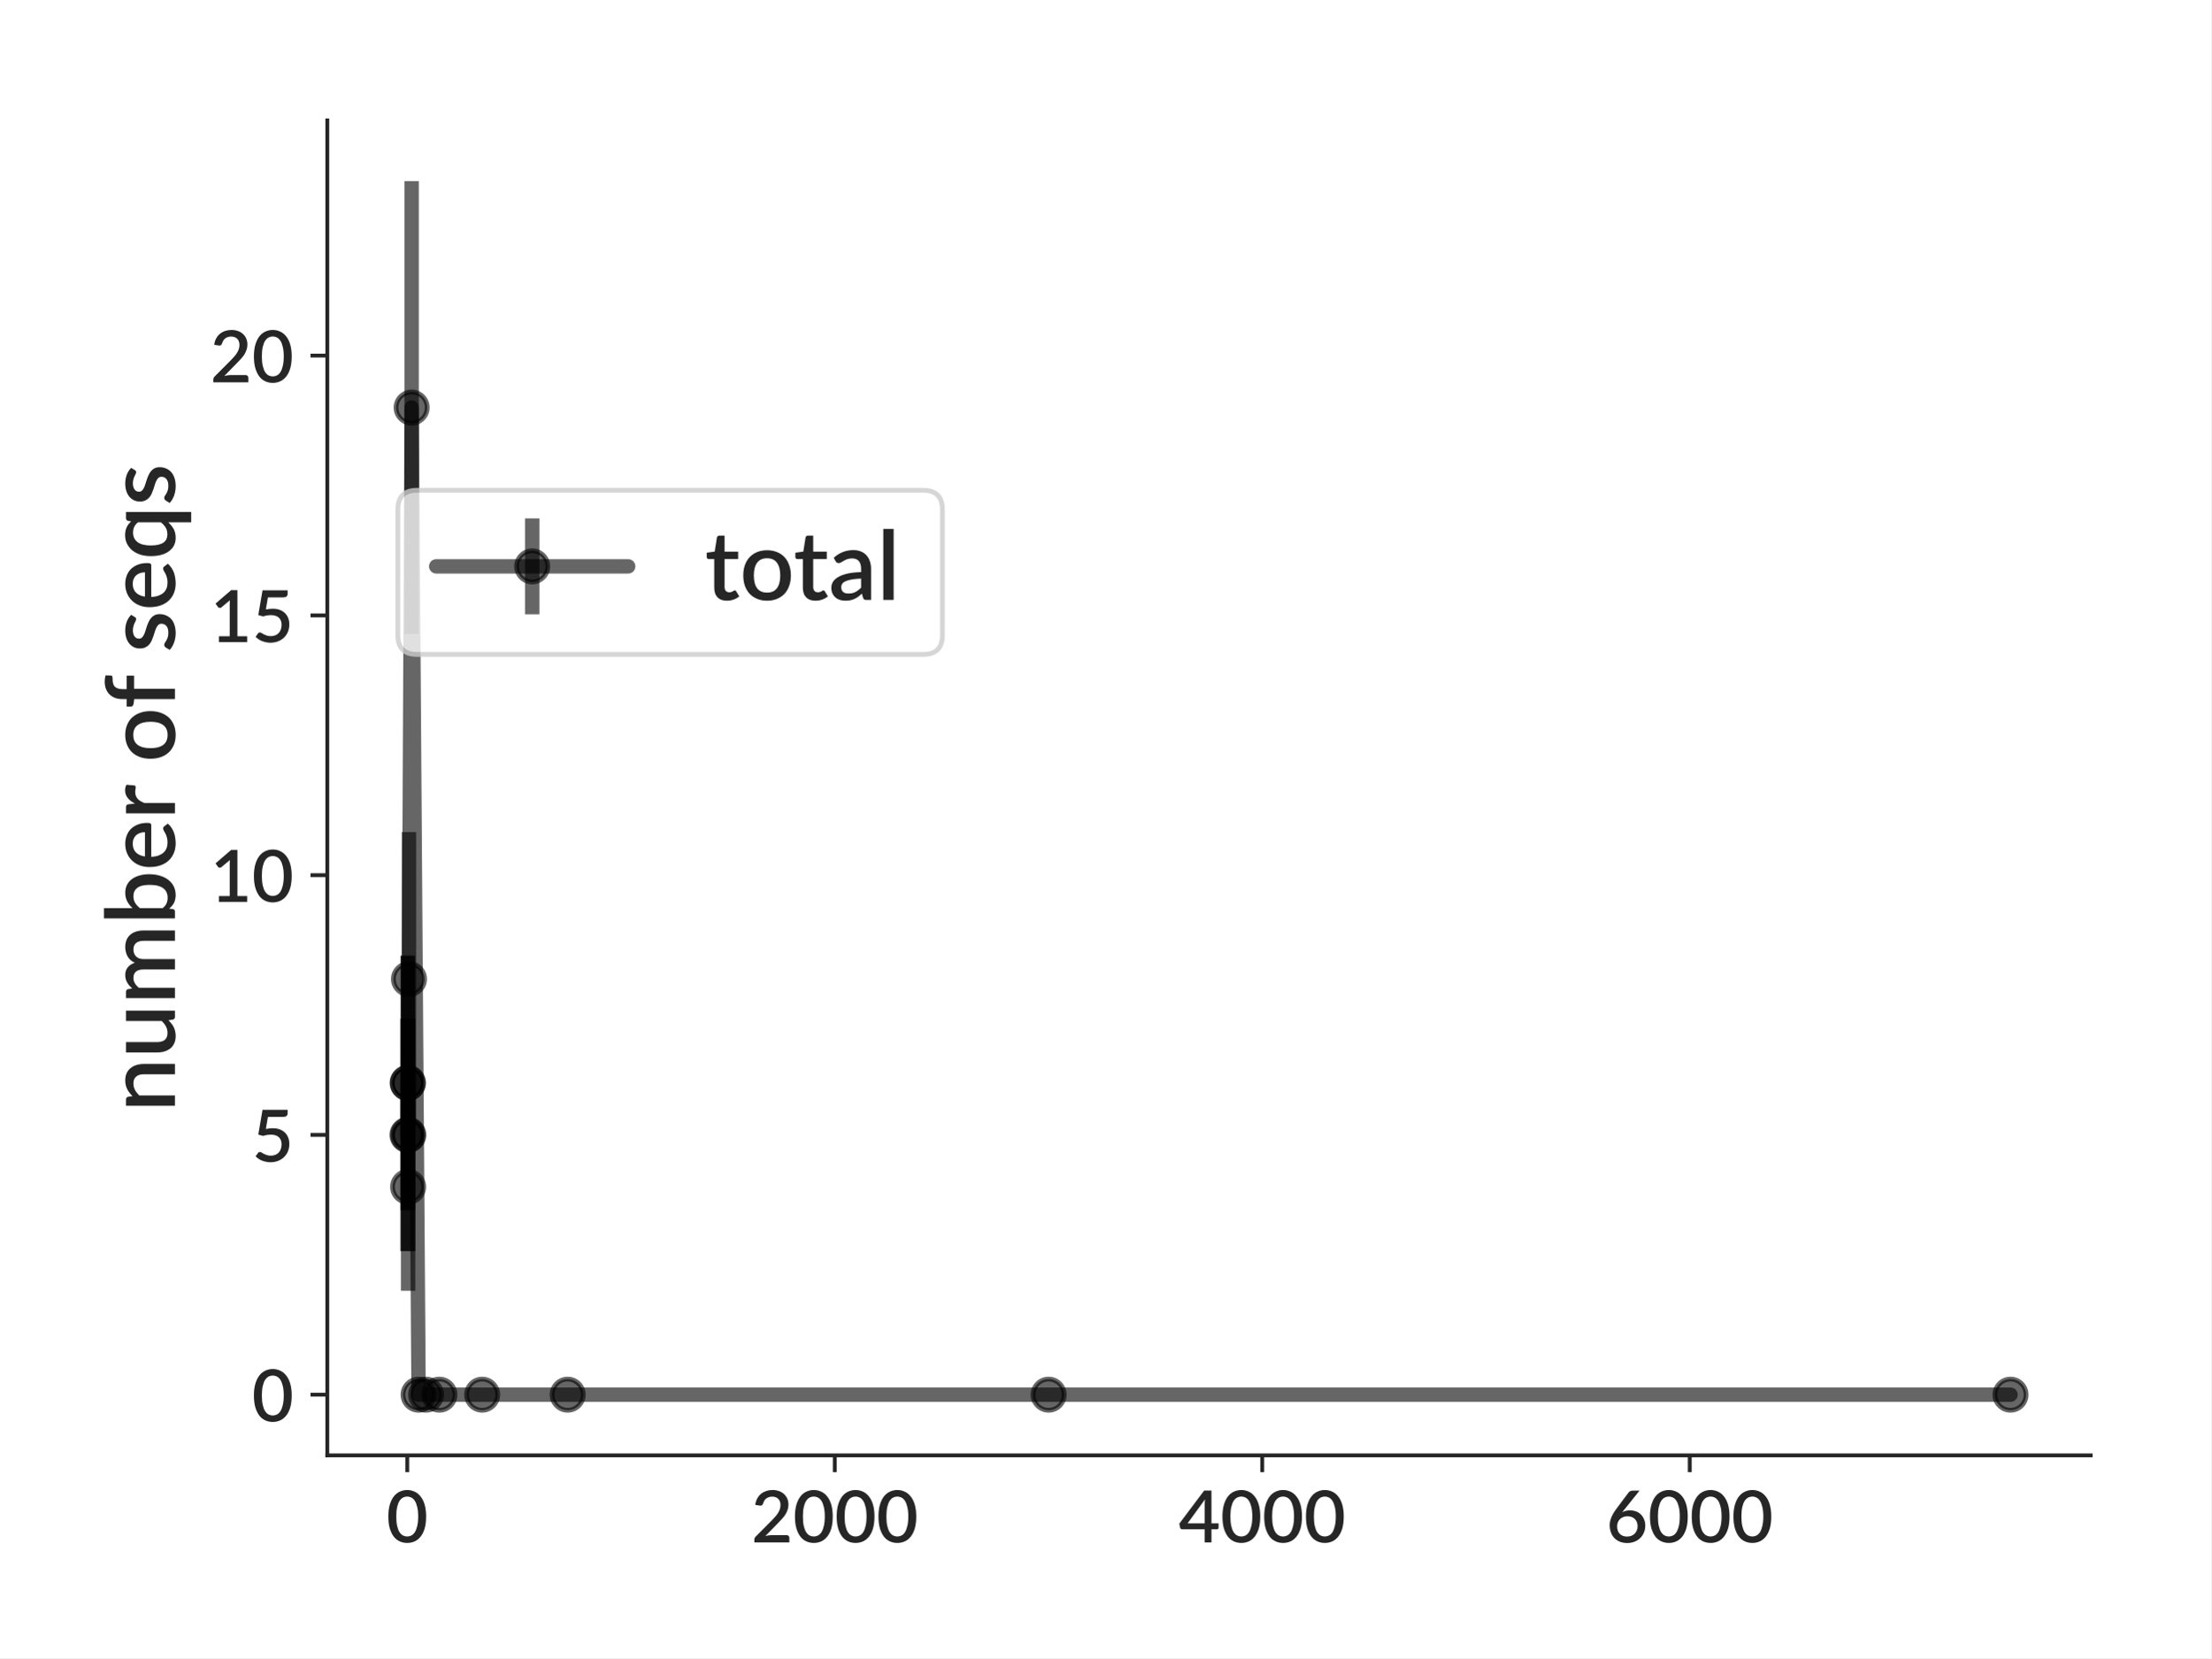
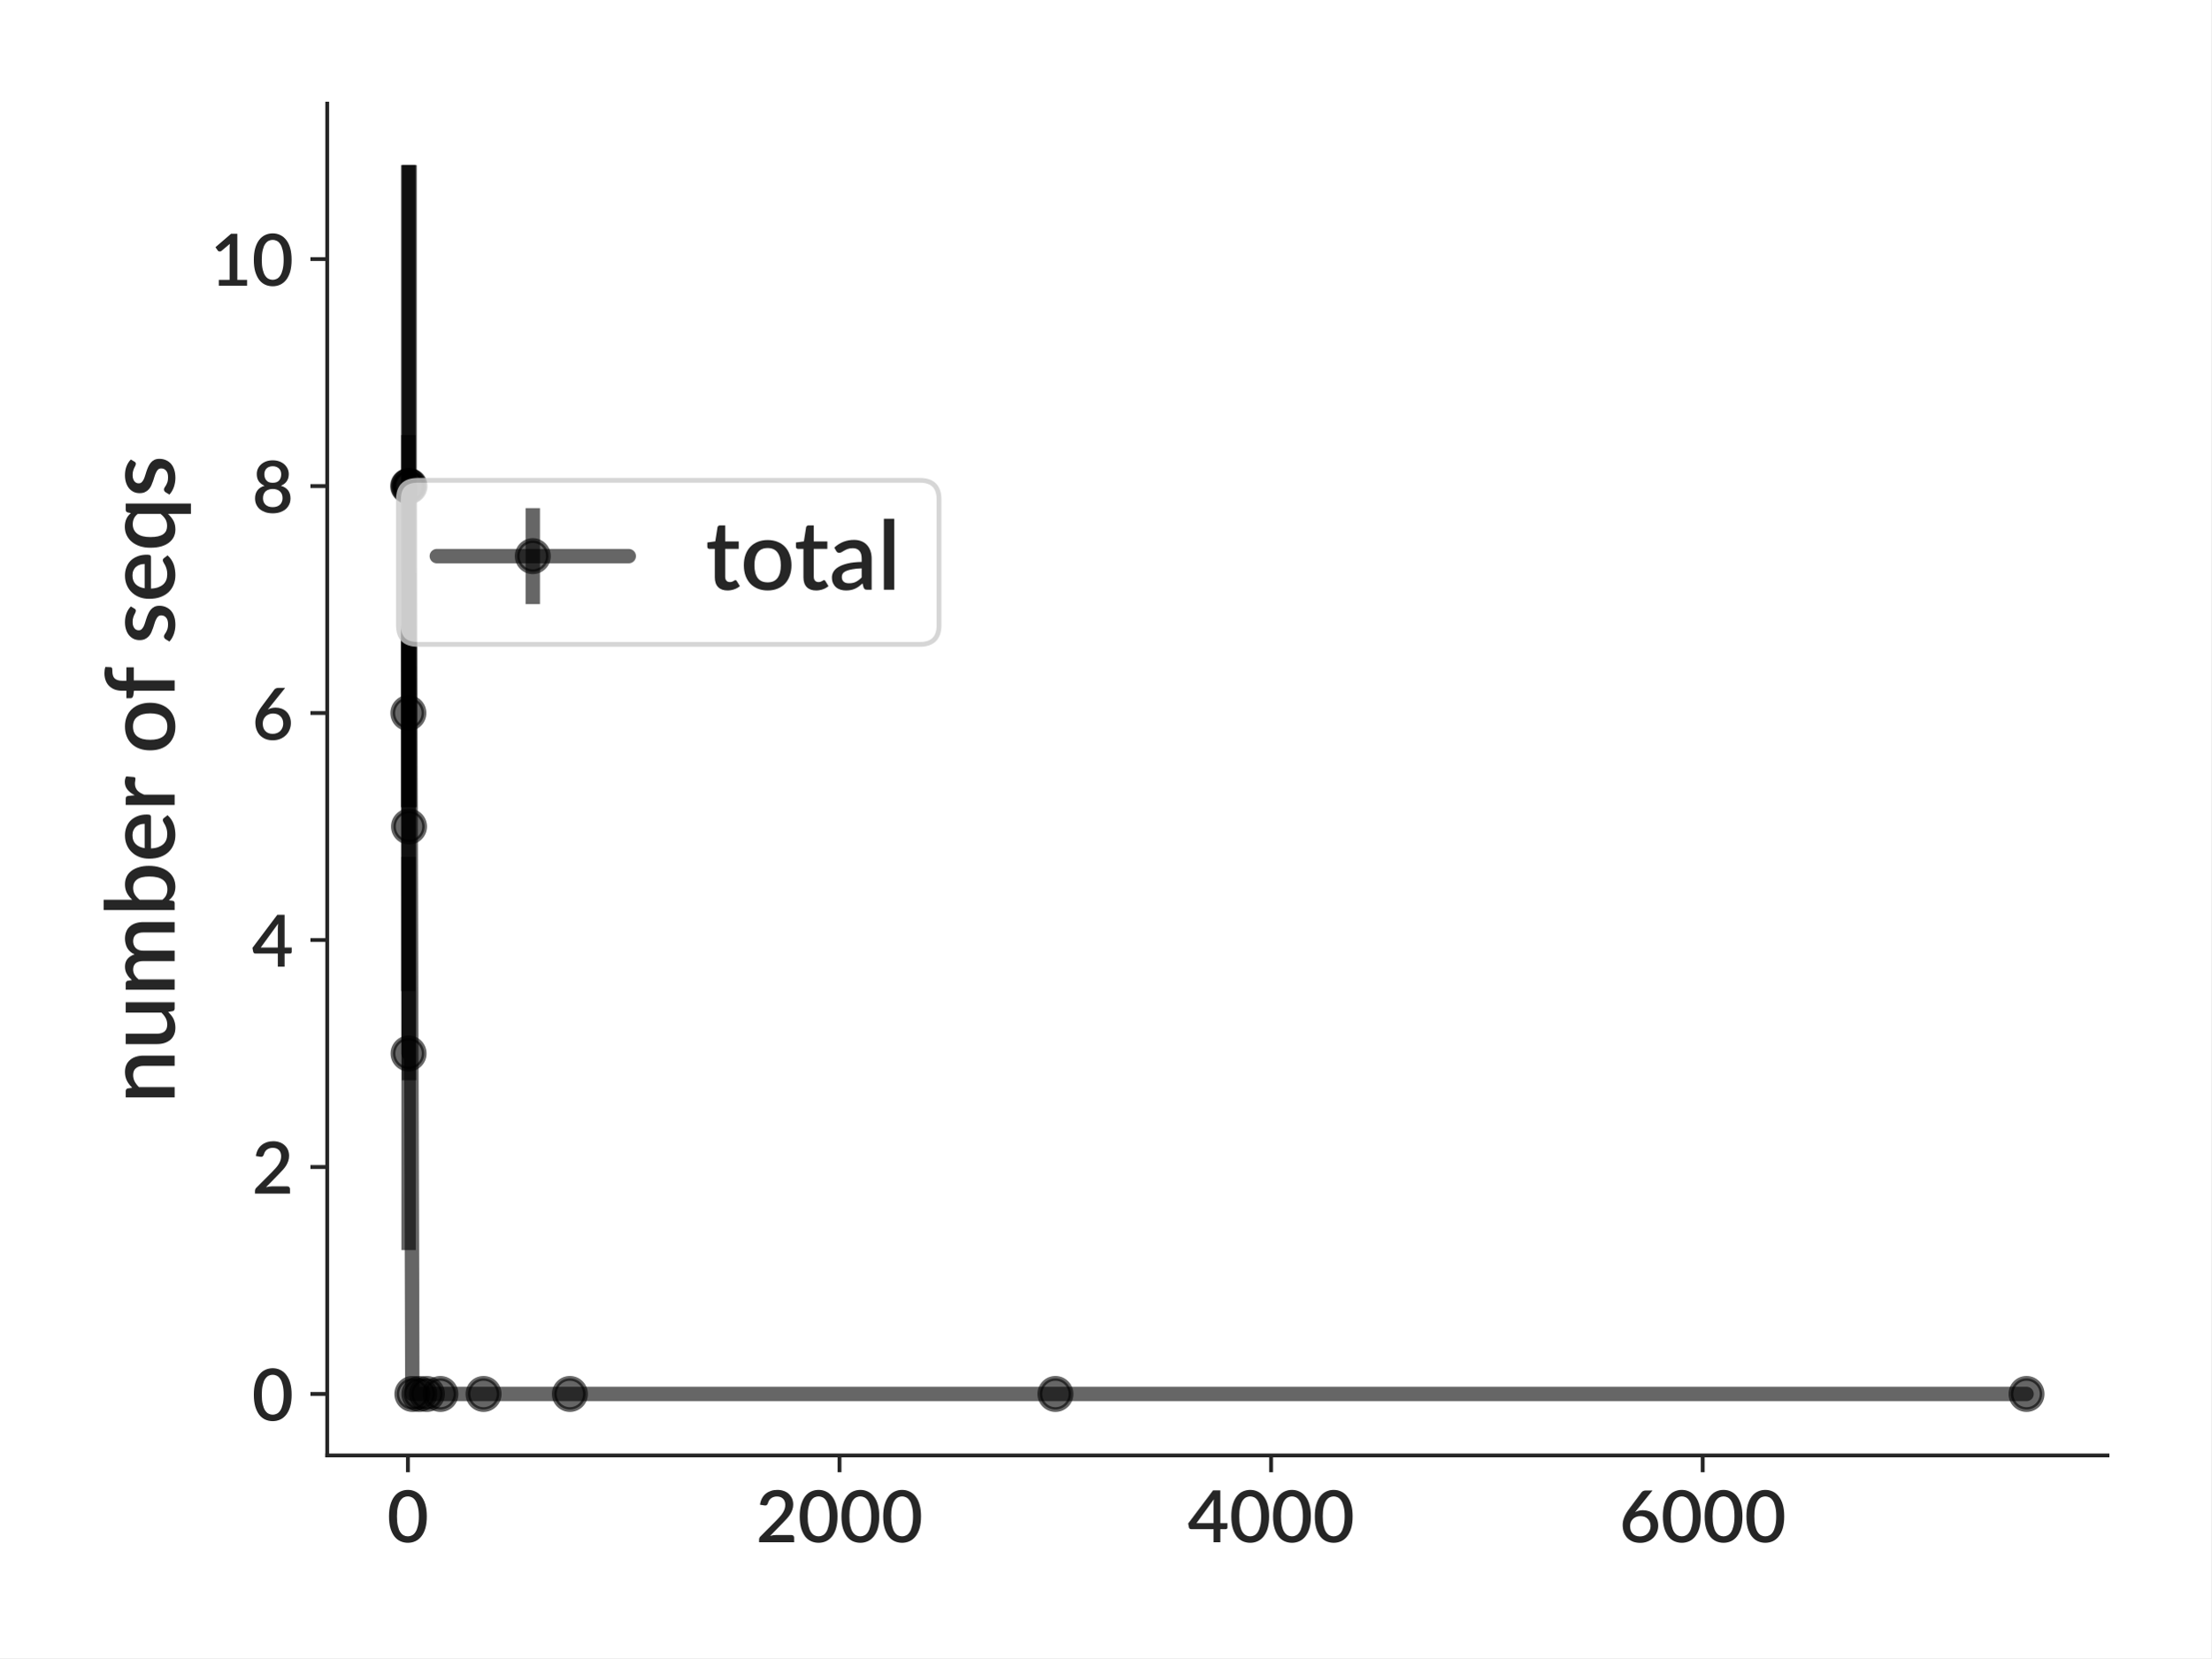
<svg xmlns="http://www.w3.org/2000/svg" xmlns:xlink="http://www.w3.org/1999/xlink" height="345.6pt" version="1.1" viewBox="0 0 460.8 345.6" width="460.8pt">
  <defs>
-     <style type="text/css">
- *{stroke-linecap:butt;stroke-linejoin:round;}
-   </style>
+     <style type="text/css">*{stroke-linecap:butt;stroke-linejoin:round;}</style>
  </defs>
  <g id="figure_1">
    <g id="patch_1">
      <path d="M 0 345.6  L 460.8 345.6  L 460.8 0  L 0 0  z " style="fill:#ffffff;" />
    </g>
    <g id="axes_1">
      <g id="patch_2">
-         <path d="M 68.209 303.343  L 435.7 303.343  L 435.7 25.1  L 68.209 25.1  z " style="fill:#ffffff;" />
+         <path d="M 68.191 303.357  L 439.2 303.357  L 439.2 21.6  L 68.191 21.6  z " style="fill:#ffffff;" />
      </g>
      <g id="matplotlib.axis_1">
        <g id="xtick_1">
          <g id="line2d_1">
            <defs>
-               <path d="M 0 0  L 0 3.5  " id="md7eb07ae11" style="stroke:#262626;stroke-width:0.8;" />
+               <path d="M 0 0  L 0 3.5  " id="m08d448cd0a" style="stroke:#262626;stroke-width:0.8;" />
            </defs>
            <g>
-               <use style="fill:#262626;stroke:#262626;stroke-width:0.8;" x="84.869" xlink:href="#md7eb07ae11" y="303.343" />
+               <use style="fill:#262626;stroke:#262626;stroke-width:0.8;" x="85.01" xlink:href="#m08d448cd0a" y="303.357" />
            </g>
          </g>
          <g id="text_1">
-             <text style="fill:#262626;font-family:Lato;font-size:15px;font-style:normal;font-weight:600;text-anchor:middle;" transform="rotate(-0, 84.86895, 321.4875)" x="84.869" y="321.488">0</text>
+             <text style="fill:#262626;font-family:Lato;font-size:15px;font-stretch:normal;font-style:normal;font-weight:600;text-anchor:middle;" transform="rotate(-0, 85.00971, 321.457)" x="85.01" y="321.457">0</text>
          </g>
        </g>
        <g id="xtick_2">
          <g id="line2d_2">
            <g>
-               <use style="fill:#262626;stroke:#262626;stroke-width:0.8;" x="173.964" xlink:href="#md7eb07ae11" y="303.343" />
+               <use style="fill:#262626;stroke:#262626;stroke-width:0.8;" x="174.957" xlink:href="#m08d448cd0a" y="303.357" />
            </g>
          </g>
          <g id="text_2">
-             <text style="fill:#262626;font-family:Lato;font-size:15px;font-style:normal;font-weight:600;text-anchor:middle;" transform="rotate(-0, 173.9635, 321.4875)" x="173.964" y="321.488">2000</text>
+             <text style="fill:#262626;font-family:Lato;font-size:15px;font-stretch:normal;font-style:normal;font-weight:600;text-anchor:middle;" transform="rotate(-0, 174.9574, 321.457)" x="174.957" y="321.457">2000</text>
          </g>
        </g>
        <g id="xtick_3">
          <g id="line2d_3">
            <g>
-               <use style="fill:#262626;stroke:#262626;stroke-width:0.8;" x="263.058" xlink:href="#md7eb07ae11" y="303.343" />
+               <use style="fill:#262626;stroke:#262626;stroke-width:0.8;" x="264.905" xlink:href="#m08d448cd0a" y="303.357" />
            </g>
          </g>
          <g id="text_3">
-             <text style="fill:#262626;font-family:Lato;font-size:15px;font-style:normal;font-weight:600;text-anchor:middle;" transform="rotate(-0, 263.0581, 321.4875)" x="263.058" y="321.488">4000</text>
+             <text style="fill:#262626;font-family:Lato;font-size:15px;font-stretch:normal;font-style:normal;font-weight:600;text-anchor:middle;" transform="rotate(-0, 264.905, 321.457)" x="264.905" y="321.457">4000</text>
          </g>
        </g>
        <g id="xtick_4">
          <g id="line2d_4">
            <g>
-               <use style="fill:#262626;stroke:#262626;stroke-width:0.8;" x="352.153" xlink:href="#md7eb07ae11" y="303.343" />
+               <use style="fill:#262626;stroke:#262626;stroke-width:0.8;" x="354.853" xlink:href="#m08d448cd0a" y="303.357" />
            </g>
          </g>
          <g id="text_4">
-             <text style="fill:#262626;font-family:Lato;font-size:15px;font-style:normal;font-weight:600;text-anchor:middle;" transform="rotate(-0, 352.1527, 321.4875)" x="352.153" y="321.488">6000</text>
+             <text style="fill:#262626;font-family:Lato;font-size:15px;font-stretch:normal;font-style:normal;font-weight:600;text-anchor:middle;" transform="rotate(-0, 354.8527, 321.457)" x="354.853" y="321.457">6000</text>
          </g>
        </g>
      </g>
      <g id="matplotlib.axis_2">
        <g id="ytick_1">
          <g id="line2d_5">
            <defs>
-               <path d="M 0 0  L -3.5 0  " id="md42b5ce758" style="stroke:#262626;stroke-width:0.8;" />
+               <path d="M 0 0  L -3.5 0  " id="m43c8a867c2" style="stroke:#262626;stroke-width:0.8;" />
            </defs>
            <g>
-               <use style="fill:#262626;stroke:#262626;stroke-width:0.8;" x="68.209" xlink:href="#md42b5ce758" y="290.696" />
+               <use style="fill:#262626;stroke:#262626;stroke-width:0.8;" x="68.191" xlink:href="#m43c8a867c2" y="290.55" />
            </g>
          </g>
          <g id="text_5">
-             <text style="fill:#262626;font-family:Lato;font-size:15px;font-style:normal;font-weight:600;text-anchor:end;" transform="rotate(-0, 61.20938, 296.2678)" x="61.209" y="296.268">0</text>
+             <text style="fill:#262626;font-family:Lato;font-size:15px;font-stretch:normal;font-style:normal;font-weight:600;text-anchor:end;" transform="rotate(-0, 61.19062, 296.0999)" x="61.191" y="296.1">0</text>
          </g>
        </g>
        <g id="ytick_2">
          <g id="line2d_6">
            <g>
-               <use style="fill:#262626;stroke:#262626;stroke-width:0.8;" x="68.209" xlink:href="#md42b5ce758" y="236.552" />
+               <use style="fill:#262626;stroke:#262626;stroke-width:0.8;" x="68.191" xlink:href="#m43c8a867c2" y="243.241" />
            </g>
          </g>
          <g id="text_6">
-             <text style="fill:#262626;font-family:Lato;font-size:15px;font-style:normal;font-weight:600;text-anchor:end;" transform="rotate(-0, 61.20938, 242.124)" x="61.209" y="242.124">5</text>
+             <text style="fill:#262626;font-family:Lato;font-size:15px;font-stretch:normal;font-style:normal;font-weight:600;text-anchor:end;" transform="rotate(-0, 61.19062, 248.7906)" x="61.191" y="248.791">2</text>
          </g>
        </g>
        <g id="ytick_3">
          <g id="line2d_7">
            <g>
-               <use style="fill:#262626;stroke:#262626;stroke-width:0.8;" x="68.209" xlink:href="#md42b5ce758" y="182.408" />
+               <use style="fill:#262626;stroke:#262626;stroke-width:0.8;" x="68.191" xlink:href="#m43c8a867c2" y="195.931" />
            </g>
          </g>
          <g id="text_7">
-             <text style="fill:#262626;font-family:Lato;font-size:15px;font-style:normal;font-weight:600;text-anchor:end;" transform="rotate(-0, 61.20938, 187.9801)" x="61.209" y="187.98">10</text>
+             <text style="fill:#262626;font-family:Lato;font-size:15px;font-stretch:normal;font-style:normal;font-weight:600;text-anchor:end;" transform="rotate(-0, 61.19062, 201.4813)" x="61.191" y="201.481">4</text>
          </g>
        </g>
        <g id="ytick_4">
          <g id="line2d_8">
            <g>
-               <use style="fill:#262626;stroke:#262626;stroke-width:0.8;" x="68.209" xlink:href="#md42b5ce758" y="128.264" />
+               <use style="fill:#262626;stroke:#262626;stroke-width:0.8;" x="68.191" xlink:href="#m43c8a867c2" y="148.622" />
            </g>
          </g>
          <g id="text_8">
-             <text style="fill:#262626;font-family:Lato;font-size:15px;font-style:normal;font-weight:600;text-anchor:end;" transform="rotate(-0, 61.20938, 133.8363)" x="61.209" y="133.836">15</text>
+             <text style="fill:#262626;font-family:Lato;font-size:15px;font-stretch:normal;font-style:normal;font-weight:600;text-anchor:end;" transform="rotate(-0, 61.19062, 154.1719)" x="61.191" y="154.172">6</text>
          </g>
        </g>
        <g id="ytick_5">
          <g id="line2d_9">
            <g>
-               <use style="fill:#262626;stroke:#262626;stroke-width:0.8;" x="68.209" xlink:href="#md42b5ce758" y="74.12" />
+               <use style="fill:#262626;stroke:#262626;stroke-width:0.8;" x="68.191" xlink:href="#m43c8a867c2" y="101.313" />
            </g>
          </g>
          <g id="text_9">
-             <text style="fill:#262626;font-family:Lato;font-size:15px;font-style:normal;font-weight:600;text-anchor:end;" transform="rotate(-0, 61.20938, 79.69242)" x="61.209" y="79.692">20</text>
+             <text style="fill:#262626;font-family:Lato;font-size:15px;font-stretch:normal;font-style:normal;font-weight:600;text-anchor:end;" transform="rotate(-0, 61.19062, 106.8626)" x="61.191" y="106.863">8</text>
          </g>
        </g>
-         <g id="text_10">
-           <text style="fill:#262626;font-family:Lato;font-size:20px;font-style:normal;font-weight:600;text-anchor:middle;" transform="rotate(-90, 36.45938, 164.2215)" x="36.459" y="164.221">number of seqs</text>
+         <g id="ytick_6">
+           <g id="line2d_10">
+             <g>
+               <use style="fill:#262626;stroke:#262626;stroke-width:0.8;" x="68.191" xlink:href="#m43c8a867c2" y="54.003" />
+             </g>
+           </g>
+           <g id="text_10">
+             <text style="fill:#262626;font-family:Lato;font-size:15px;font-stretch:normal;font-style:normal;font-weight:600;text-anchor:end;" transform="rotate(-0, 61.19062, 59.5533)" x="61.191" y="59.553">10</text>
+           </g>
+         </g>
+         <g id="text_11">
+           <text style="fill:#262626;font-family:Lato;font-size:20px;font-stretch:normal;font-style:normal;font-weight:600;text-anchor:middle;" transform="rotate(-90, 36.4, 162.4785)" x="36.4" y="162.479">number of seqs</text>
        </g>
      </g>
      <g id="LineCollection_1">
-         <path clip-path="url(#pe91e678b88)" d="M 84.913 260.766  L 84.913 212.338  " style="fill:none;stroke:#000000;stroke-opacity:0.6;stroke-width:3;" />
-         <path clip-path="url(#pe91e678b88)" d="M 84.958 252.248  L 84.958 199.198  " style="fill:none;stroke:#000000;stroke-opacity:0.6;stroke-width:3;" />
-         <path clip-path="url(#pe91e678b88)" d="M 85.003 252.248  L 85.003 199.198  " style="fill:none;stroke:#000000;stroke-opacity:0.6;stroke-width:3;" />
-         <path clip-path="url(#pe91e678b88)" d="M 85.047 269.038  L 85.047 225.723  " style="fill:none;stroke:#000000;stroke-opacity:0.6;stroke-width:3;" />
-         <path clip-path="url(#pe91e678b88)" d="M 85.092 260.766  L 85.092 212.338  " style="fill:none;stroke:#000000;stroke-opacity:0.6;stroke-width:3;" />
-         <path clip-path="url(#pe91e678b88)" d="M 85.225 234.694  L 85.225 173.437  " style="fill:none;stroke:#000000;stroke-opacity:0.6;stroke-width:3;" />
-         <path clip-path="url(#pe91e678b88)" d="M 85.782 132.15  L 85.782 37.747  " style="fill:none;stroke:#000000;stroke-opacity:0.6;stroke-width:3;" />
-         <path clip-path="url(#pe91e678b88)" d="M 87.23 290.696  L 87.23 290.696  " style="fill:none;stroke:#000000;stroke-opacity:0.6;stroke-width:3;" />
-         <path clip-path="url(#pe91e678b88)" d="M 88.789 290.696  L 88.789 290.696  " style="fill:none;stroke:#000000;stroke-opacity:0.6;stroke-width:3;" />
-         <path clip-path="url(#pe91e678b88)" d="M 91.573 290.696  L 91.573 290.696  " style="fill:none;stroke:#000000;stroke-opacity:0.6;stroke-width:3;" />
-         <path clip-path="url(#pe91e678b88)" d="M 100.483 290.696  L 100.483 290.696  " style="fill:none;stroke:#000000;stroke-opacity:0.6;stroke-width:3;" />
-         <path clip-path="url(#pe91e678b88)" d="M 118.302 290.696  L 118.302 290.696  " style="fill:none;stroke:#000000;stroke-opacity:0.6;stroke-width:3;" />
-         <path clip-path="url(#pe91e678b88)" d="M 218.533 290.696  L 218.533 290.696  " style="fill:none;stroke:#000000;stroke-opacity:0.6;stroke-width:3;" />
-         <path clip-path="url(#pe91e678b88)" d="M 418.996 290.696  L 418.996 290.696  " style="fill:none;stroke:#000000;stroke-opacity:0.6;stroke-width:3;" />
+         <path clip-path="url(#p49e5faa2af)" d="M 85.055 168.218  L 85.055 34.407  " style="fill:none;stroke:#000000;stroke-opacity:0.6;stroke-width:3;" />
+         <path clip-path="url(#p49e5faa2af)" d="M 85.1 206.564  L 85.1 90.68  " style="fill:none;stroke:#000000;stroke-opacity:0.6;stroke-width:3;" />
+         <path clip-path="url(#p49e5faa2af)" d="M 85.145 260.557  L 85.145 178.615  " style="fill:none;stroke:#000000;stroke-opacity:0.6;stroke-width:3;" />
+         <path clip-path="url(#p49e5faa2af)" d="M 85.19 168.218  L 85.19 34.407  " style="fill:none;stroke:#000000;stroke-opacity:0.6;stroke-width:3;" />
+         <path clip-path="url(#p49e5faa2af)" d="M 85.235 225.17  L 85.235 119.383  " style="fill:none;stroke:#000000;stroke-opacity:0.6;stroke-width:3;" />
+         <path clip-path="url(#p49e5faa2af)" d="M 85.37 168.218  L 85.37 34.407  " style="fill:none;stroke:#000000;stroke-opacity:0.6;stroke-width:3;" />
+         <path clip-path="url(#p49e5faa2af)" d="M 85.932 290.55  L 85.932 290.55  " style="fill:none;stroke:#000000;stroke-opacity:0.6;stroke-width:3;" />
+         <path clip-path="url(#p49e5faa2af)" d="M 87.393 290.55  L 87.393 290.55  " style="fill:none;stroke:#000000;stroke-opacity:0.6;stroke-width:3;" />
+         <path clip-path="url(#p49e5faa2af)" d="M 88.967 290.55  L 88.967 290.55  " style="fill:none;stroke:#000000;stroke-opacity:0.6;stroke-width:3;" />
+         <path clip-path="url(#p49e5faa2af)" d="M 91.778 290.55  L 91.778 290.55  " style="fill:none;stroke:#000000;stroke-opacity:0.6;stroke-width:3;" />
+         <path clip-path="url(#p49e5faa2af)" d="M 100.773 290.55  L 100.773 290.55  " style="fill:none;stroke:#000000;stroke-opacity:0.6;stroke-width:3;" />
+         <path clip-path="url(#p49e5faa2af)" d="M 118.763 290.55  L 118.763 290.55  " style="fill:none;stroke:#000000;stroke-opacity:0.6;stroke-width:3;" />
+         <path clip-path="url(#p49e5faa2af)" d="M 219.954 290.55  L 219.954 290.55  " style="fill:none;stroke:#000000;stroke-opacity:0.6;stroke-width:3;" />
+         <path clip-path="url(#p49e5faa2af)" d="M 422.336 290.55  L 422.336 290.55  " style="fill:none;stroke:#000000;stroke-opacity:0.6;stroke-width:3;" />
      </g>
-       <g id="line2d_10">
-         <path clip-path="url(#pe91e678b88)" d="M 84.913 236.552  L 84.958 225.723  L 85.003 225.723  L 85.047 247.38  L 85.092 236.552  L 85.225 204.065  L 85.782 84.949  L 87.23 290.696  L 88.789 290.696  L 91.573 290.696  L 100.483 290.696  L 118.302 290.696  L 218.533 290.696  L 418.996 290.696  " style="fill:none;stroke:#000000;stroke-linecap:round;stroke-opacity:0.6;stroke-width:3;" />
+       <g id="line2d_11">
+         <path clip-path="url(#p49e5faa2af)" d="M 85.055 101.313  L 85.1 148.622  L 85.145 219.586  L 85.19 101.313  L 85.235 172.277  L 85.37 101.313  L 85.932 290.55  L 87.393 290.55  L 88.967 290.55  L 91.778 290.55  L 100.773 290.55  L 118.763 290.55  L 219.954 290.55  L 422.336 290.55  " style="fill:none;stroke:#000000;stroke-linecap:round;stroke-opacity:0.6;stroke-width:3;" />
        <defs>
-           <path d="M 0 3.25  C 0.862 3.25 1.689 2.908 2.298 2.298  C 2.908 1.689 3.25 0.862 3.25 0  C 3.25 -0.862 2.908 -1.689 2.298 -2.298  C 1.689 -2.908 0.862 -3.25 0 -3.25  C -0.862 -3.25 -1.689 -2.908 -2.298 -2.298  C -2.908 -1.689 -3.25 -0.862 -3.25 0  C -3.25 0.862 -2.908 1.689 -2.298 2.298  C -1.689 2.908 -0.862 3.25 0 3.25  z " id="ma82862d4b8" style="stroke:#000000;stroke-opacity:0.6;" />
+           <path d="M 0 3.25  C 0.862 3.25 1.689 2.908 2.298 2.298  C 2.908 1.689 3.25 0.862 3.25 0  C 3.25 -0.862 2.908 -1.689 2.298 -2.298  C 1.689 -2.908 0.862 -3.25 0 -3.25  C -0.862 -3.25 -1.689 -2.908 -2.298 -2.298  C -2.908 -1.689 -3.25 -0.862 -3.25 0  C -3.25 0.862 -2.908 1.689 -2.298 2.298  C -1.689 2.908 -0.862 3.25 0 3.25  z " id="mb533ea7388" style="stroke:#000000;stroke-opacity:0.6;" />
        </defs>
-         <g clip-path="url(#pe91e678b88)">
-           <use style="fill-opacity:0.6;stroke:#000000;stroke-opacity:0.6;" x="84.913" xlink:href="#ma82862d4b8" y="236.552" />
-           <use style="fill-opacity:0.6;stroke:#000000;stroke-opacity:0.6;" x="84.958" xlink:href="#ma82862d4b8" y="225.723" />
-           <use style="fill-opacity:0.6;stroke:#000000;stroke-opacity:0.6;" x="85.003" xlink:href="#ma82862d4b8" y="225.723" />
-           <use style="fill-opacity:0.6;stroke:#000000;stroke-opacity:0.6;" x="85.047" xlink:href="#ma82862d4b8" y="247.38" />
-           <use style="fill-opacity:0.6;stroke:#000000;stroke-opacity:0.6;" x="85.092" xlink:href="#ma82862d4b8" y="236.552" />
-           <use style="fill-opacity:0.6;stroke:#000000;stroke-opacity:0.6;" x="85.225" xlink:href="#ma82862d4b8" y="204.065" />
-           <use style="fill-opacity:0.6;stroke:#000000;stroke-opacity:0.6;" x="85.782" xlink:href="#ma82862d4b8" y="84.949" />
-           <use style="fill-opacity:0.6;stroke:#000000;stroke-opacity:0.6;" x="87.23" xlink:href="#ma82862d4b8" y="290.696" />
-           <use style="fill-opacity:0.6;stroke:#000000;stroke-opacity:0.6;" x="88.789" xlink:href="#ma82862d4b8" y="290.696" />
-           <use style="fill-opacity:0.6;stroke:#000000;stroke-opacity:0.6;" x="91.573" xlink:href="#ma82862d4b8" y="290.696" />
-           <use style="fill-opacity:0.6;stroke:#000000;stroke-opacity:0.6;" x="100.483" xlink:href="#ma82862d4b8" y="290.696" />
-           <use style="fill-opacity:0.6;stroke:#000000;stroke-opacity:0.6;" x="118.302" xlink:href="#ma82862d4b8" y="290.696" />
-           <use style="fill-opacity:0.6;stroke:#000000;stroke-opacity:0.6;" x="218.533" xlink:href="#ma82862d4b8" y="290.696" />
-           <use style="fill-opacity:0.6;stroke:#000000;stroke-opacity:0.6;" x="418.996" xlink:href="#ma82862d4b8" y="290.696" />
+         <g clip-path="url(#p49e5faa2af)">
+           <use style="fill-opacity:0.6;stroke:#000000;stroke-opacity:0.6;" x="85.055" xlink:href="#mb533ea7388" y="101.313" />
+           <use style="fill-opacity:0.6;stroke:#000000;stroke-opacity:0.6;" x="85.1" xlink:href="#mb533ea7388" y="148.622" />
+           <use style="fill-opacity:0.6;stroke:#000000;stroke-opacity:0.6;" x="85.145" xlink:href="#mb533ea7388" y="219.586" />
+           <use style="fill-opacity:0.6;stroke:#000000;stroke-opacity:0.6;" x="85.19" xlink:href="#mb533ea7388" y="101.313" />
+           <use style="fill-opacity:0.6;stroke:#000000;stroke-opacity:0.6;" x="85.235" xlink:href="#mb533ea7388" y="172.277" />
+           <use style="fill-opacity:0.6;stroke:#000000;stroke-opacity:0.6;" x="85.37" xlink:href="#mb533ea7388" y="101.313" />
+           <use style="fill-opacity:0.6;stroke:#000000;stroke-opacity:0.6;" x="85.932" xlink:href="#mb533ea7388" y="290.55" />
+           <use style="fill-opacity:0.6;stroke:#000000;stroke-opacity:0.6;" x="87.393" xlink:href="#mb533ea7388" y="290.55" />
+           <use style="fill-opacity:0.6;stroke:#000000;stroke-opacity:0.6;" x="88.967" xlink:href="#mb533ea7388" y="290.55" />
+           <use style="fill-opacity:0.6;stroke:#000000;stroke-opacity:0.6;" x="91.778" xlink:href="#mb533ea7388" y="290.55" />
+           <use style="fill-opacity:0.6;stroke:#000000;stroke-opacity:0.6;" x="100.773" xlink:href="#mb533ea7388" y="290.55" />
+           <use style="fill-opacity:0.6;stroke:#000000;stroke-opacity:0.6;" x="118.763" xlink:href="#mb533ea7388" y="290.55" />
+           <use style="fill-opacity:0.6;stroke:#000000;stroke-opacity:0.6;" x="219.954" xlink:href="#mb533ea7388" y="290.55" />
+           <use style="fill-opacity:0.6;stroke:#000000;stroke-opacity:0.6;" x="422.336" xlink:href="#mb533ea7388" y="290.55" />
        </g>
      </g>
      <g id="patch_3">
-         <path d="M 68.209 303.343  L 68.209 25.1  " style="fill:none;stroke:#262626;stroke-linecap:square;stroke-linejoin:miter;stroke-width:0.8;" />
+         <path d="M 68.191 303.357  L 68.191 21.6  " style="fill:none;stroke:#262626;stroke-linecap:square;stroke-linejoin:miter;stroke-width:0.8;" />
      </g>
      <g id="patch_4">
-         <path d="M 68.209 303.343  L 435.7 303.343  " style="fill:none;stroke:#262626;stroke-linecap:square;stroke-linejoin:miter;stroke-width:0.8;" />
+         <path d="M 68.191 303.357  L 439.2 303.357  " style="fill:none;stroke:#262626;stroke-linecap:square;stroke-linejoin:miter;stroke-width:0.8;" />
      </g>
      <g id="legend_1">
        <g id="patch_5">
-           <path d="M 86.909 136.397  L 192.397 136.397  Q 196.397 136.397 196.397 132.397  L 196.397 106.188  Q 196.397 102.188 192.397 102.188  L 86.909 102.188  Q 82.909 102.188 82.909 106.188  L 82.909 132.397  Q 82.909 136.397 86.909 136.397  z " style="fill:#ffffff;opacity:0.8;stroke:#cccccc;stroke-linejoin:miter;" />
+           <path d="M 87.031 134.303  L 191.694 134.303  Q 195.694 134.303 195.694 130.303  L 195.694 104.112  Q 195.694 100.112 191.694 100.112  L 87.031 100.112  Q 83.031 100.112 83.031 104.112  L 83.031 130.303  Q 83.031 134.303 87.031 134.303  z " style="fill:#ffffff;opacity:0.8;stroke:#cccccc;stroke-linejoin:miter;" />
        </g>
        <g id="LineCollection_2">
-           <path d="M 110.909 128.047  L 110.909 108.047  " style="fill:none;stroke:#000000;stroke-opacity:0.6;stroke-width:3;" />
-         </g>
-         <g id="line2d_11">
-           <path d="M 90.909 118.047  L 130.909 118.047  " style="fill:none;stroke:#000000;stroke-linecap:round;stroke-opacity:0.6;stroke-width:3;" />
+           <path d="M 111.031 125.912  L 111.031 105.912  " style="fill:none;stroke:#000000;stroke-opacity:0.6;stroke-width:3;" />
        </g>
        <g id="line2d_12">
+           <path d="M 91.031 115.912  L 131.031 115.912  " style="fill:none;stroke:#000000;stroke-linecap:round;stroke-opacity:0.6;stroke-width:3;" />
+         </g>
+         <g id="line2d_13">
          <g>
-             <use style="fill-opacity:0.6;stroke:#000000;stroke-opacity:0.6;" x="110.909" xlink:href="#ma82862d4b8" y="118.047" />
+             <use style="fill-opacity:0.6;stroke:#000000;stroke-opacity:0.6;" x="111.031" xlink:href="#mb533ea7388" y="115.912" />
          </g>
        </g>
-         <g id="text_11">
-           <text style="fill:#262626;font-family:Lato;font-size:20px;font-style:normal;font-weight:600;text-anchor:start;" transform="rotate(-0, 146.909, 125.0472)" x="146.909" y="125.047">total</text>
+         <g id="text_12">
+           <text style="fill:#262626;font-family:Lato;font-size:20px;font-stretch:normal;font-style:normal;font-weight:600;text-anchor:start;" transform="rotate(-0, 147.031, 122.9122)" x="147.031" y="122.912">total</text>
        </g>
      </g>
    </g>
  </g>
  <defs>
-     <clipPath id="pe91e678b88">
-       <rect height="278.243" width="367.491" x="68.209" y="25.1" />
+     <clipPath id="p49e5faa2af">
+       <rect height="281.757" width="371.009" x="68.191" y="21.6" />
    </clipPath>
  </defs>
</svg>
